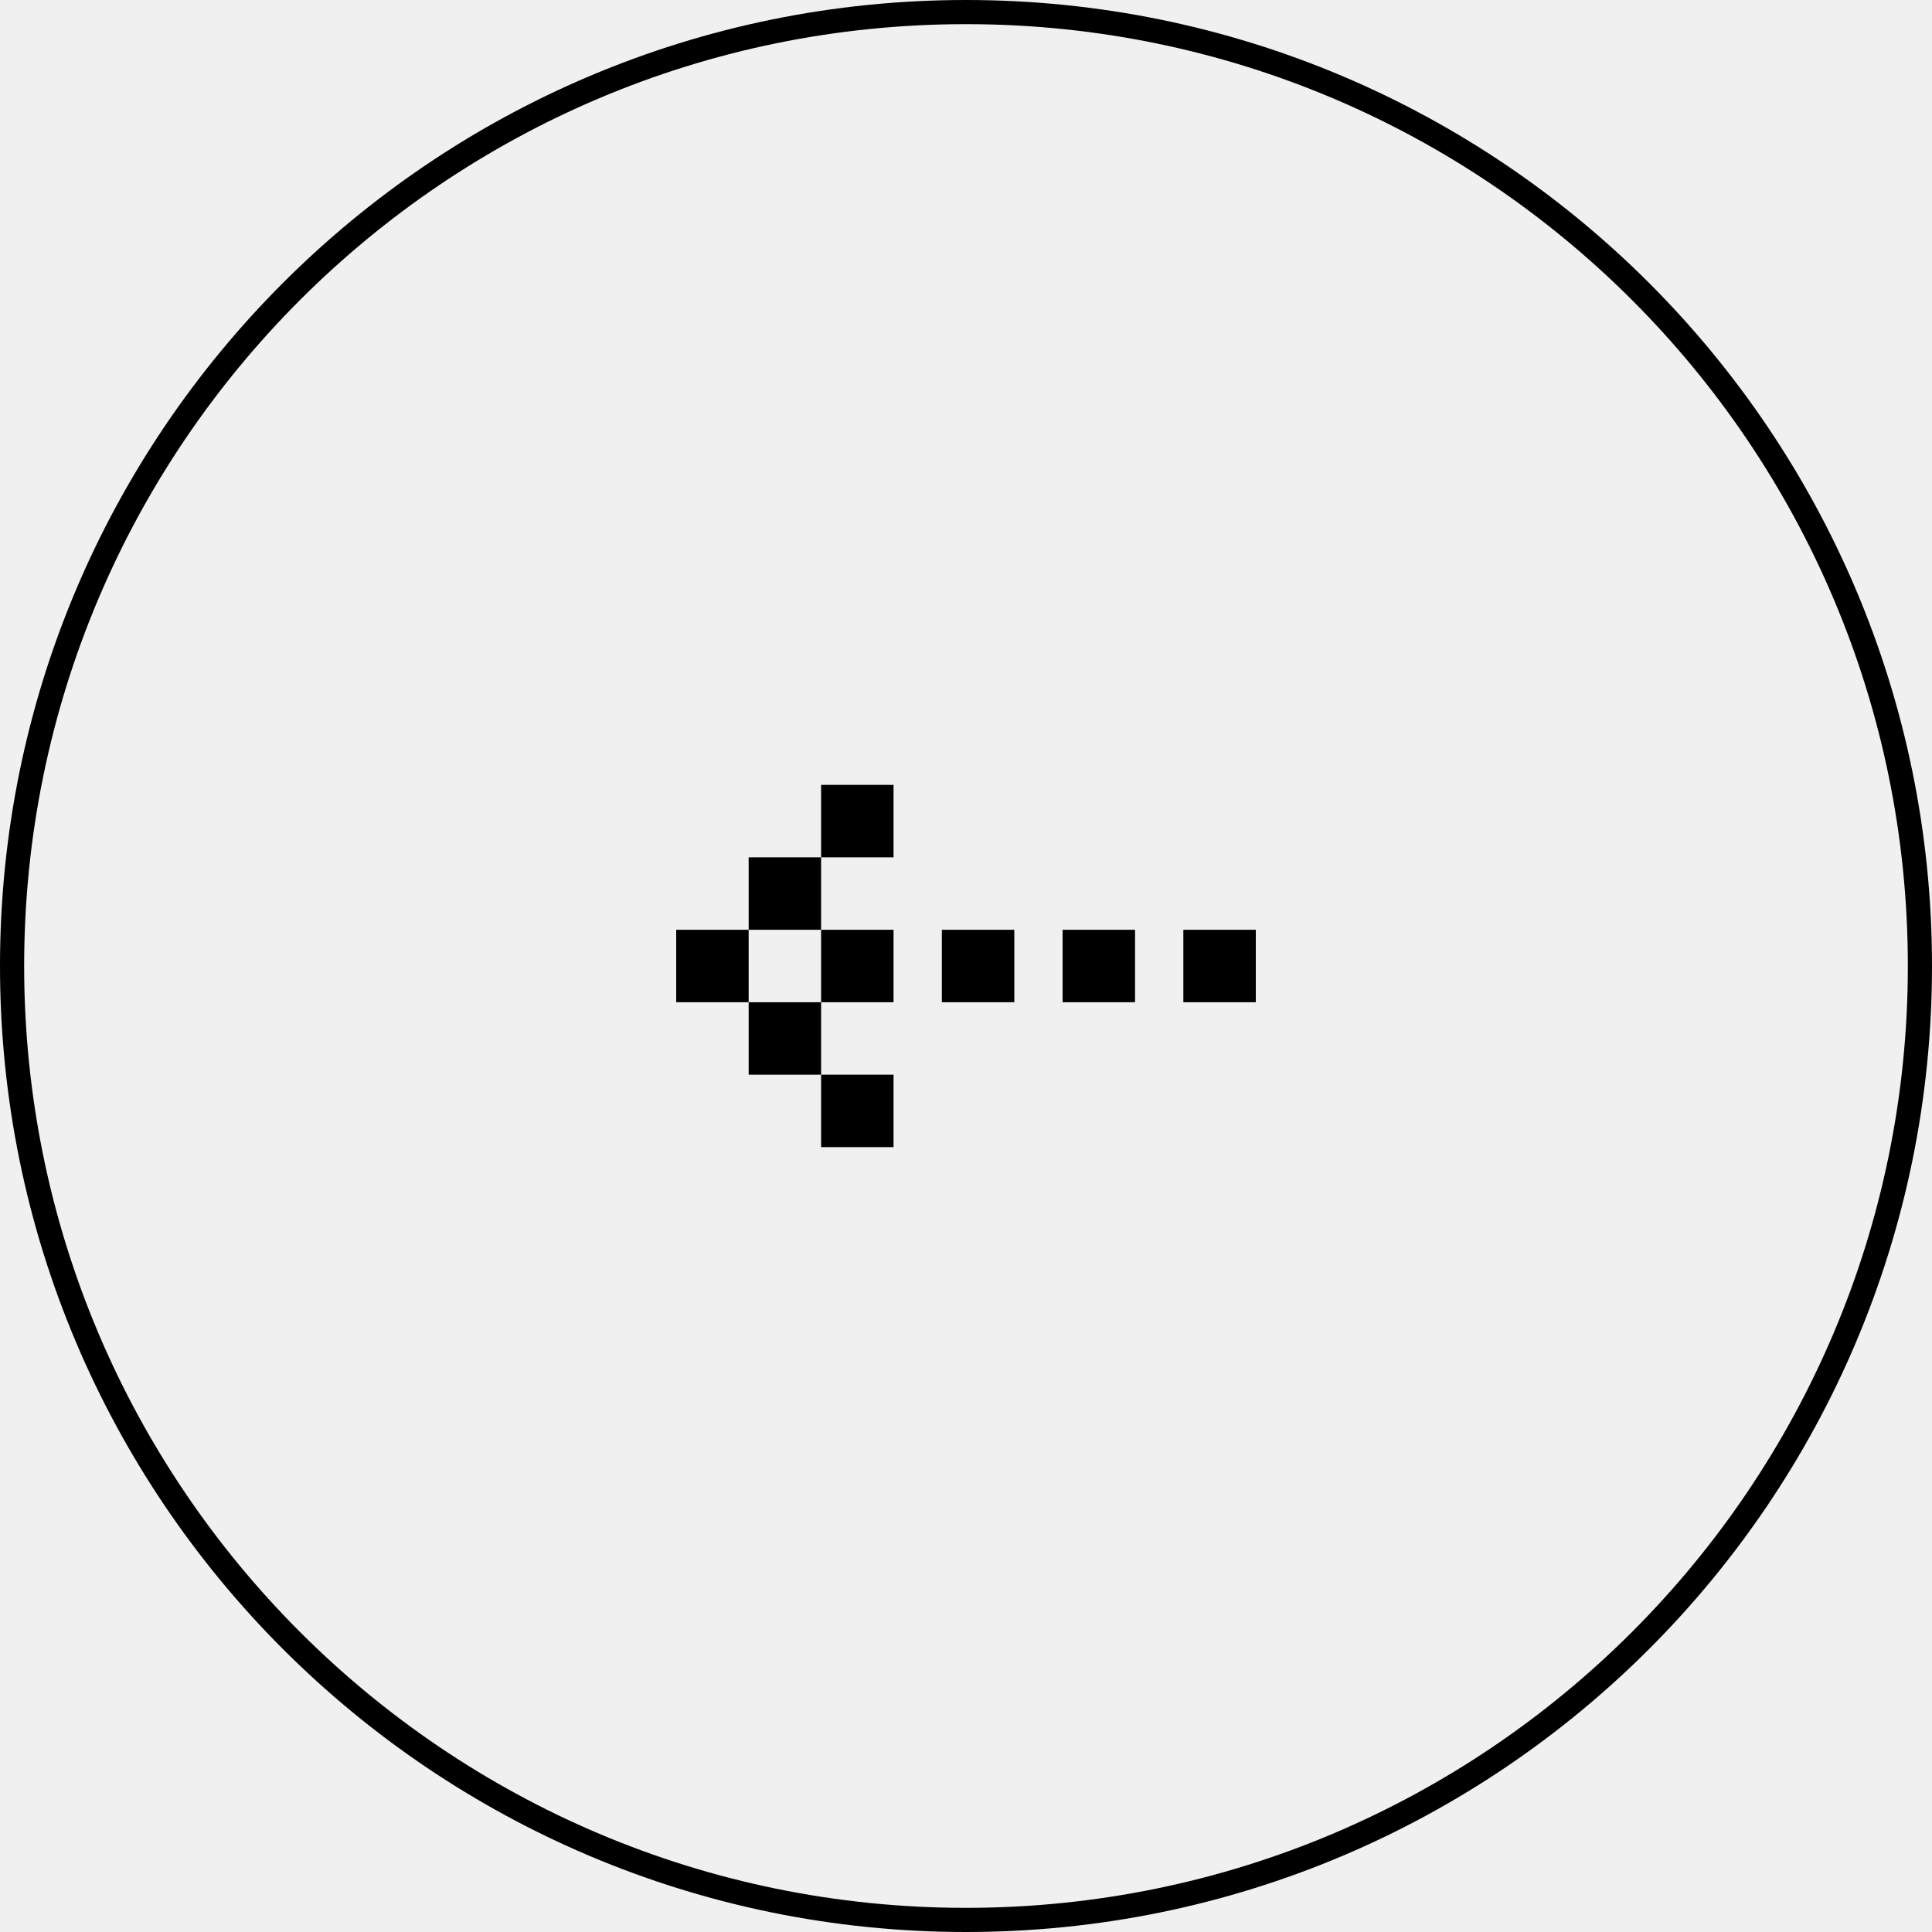
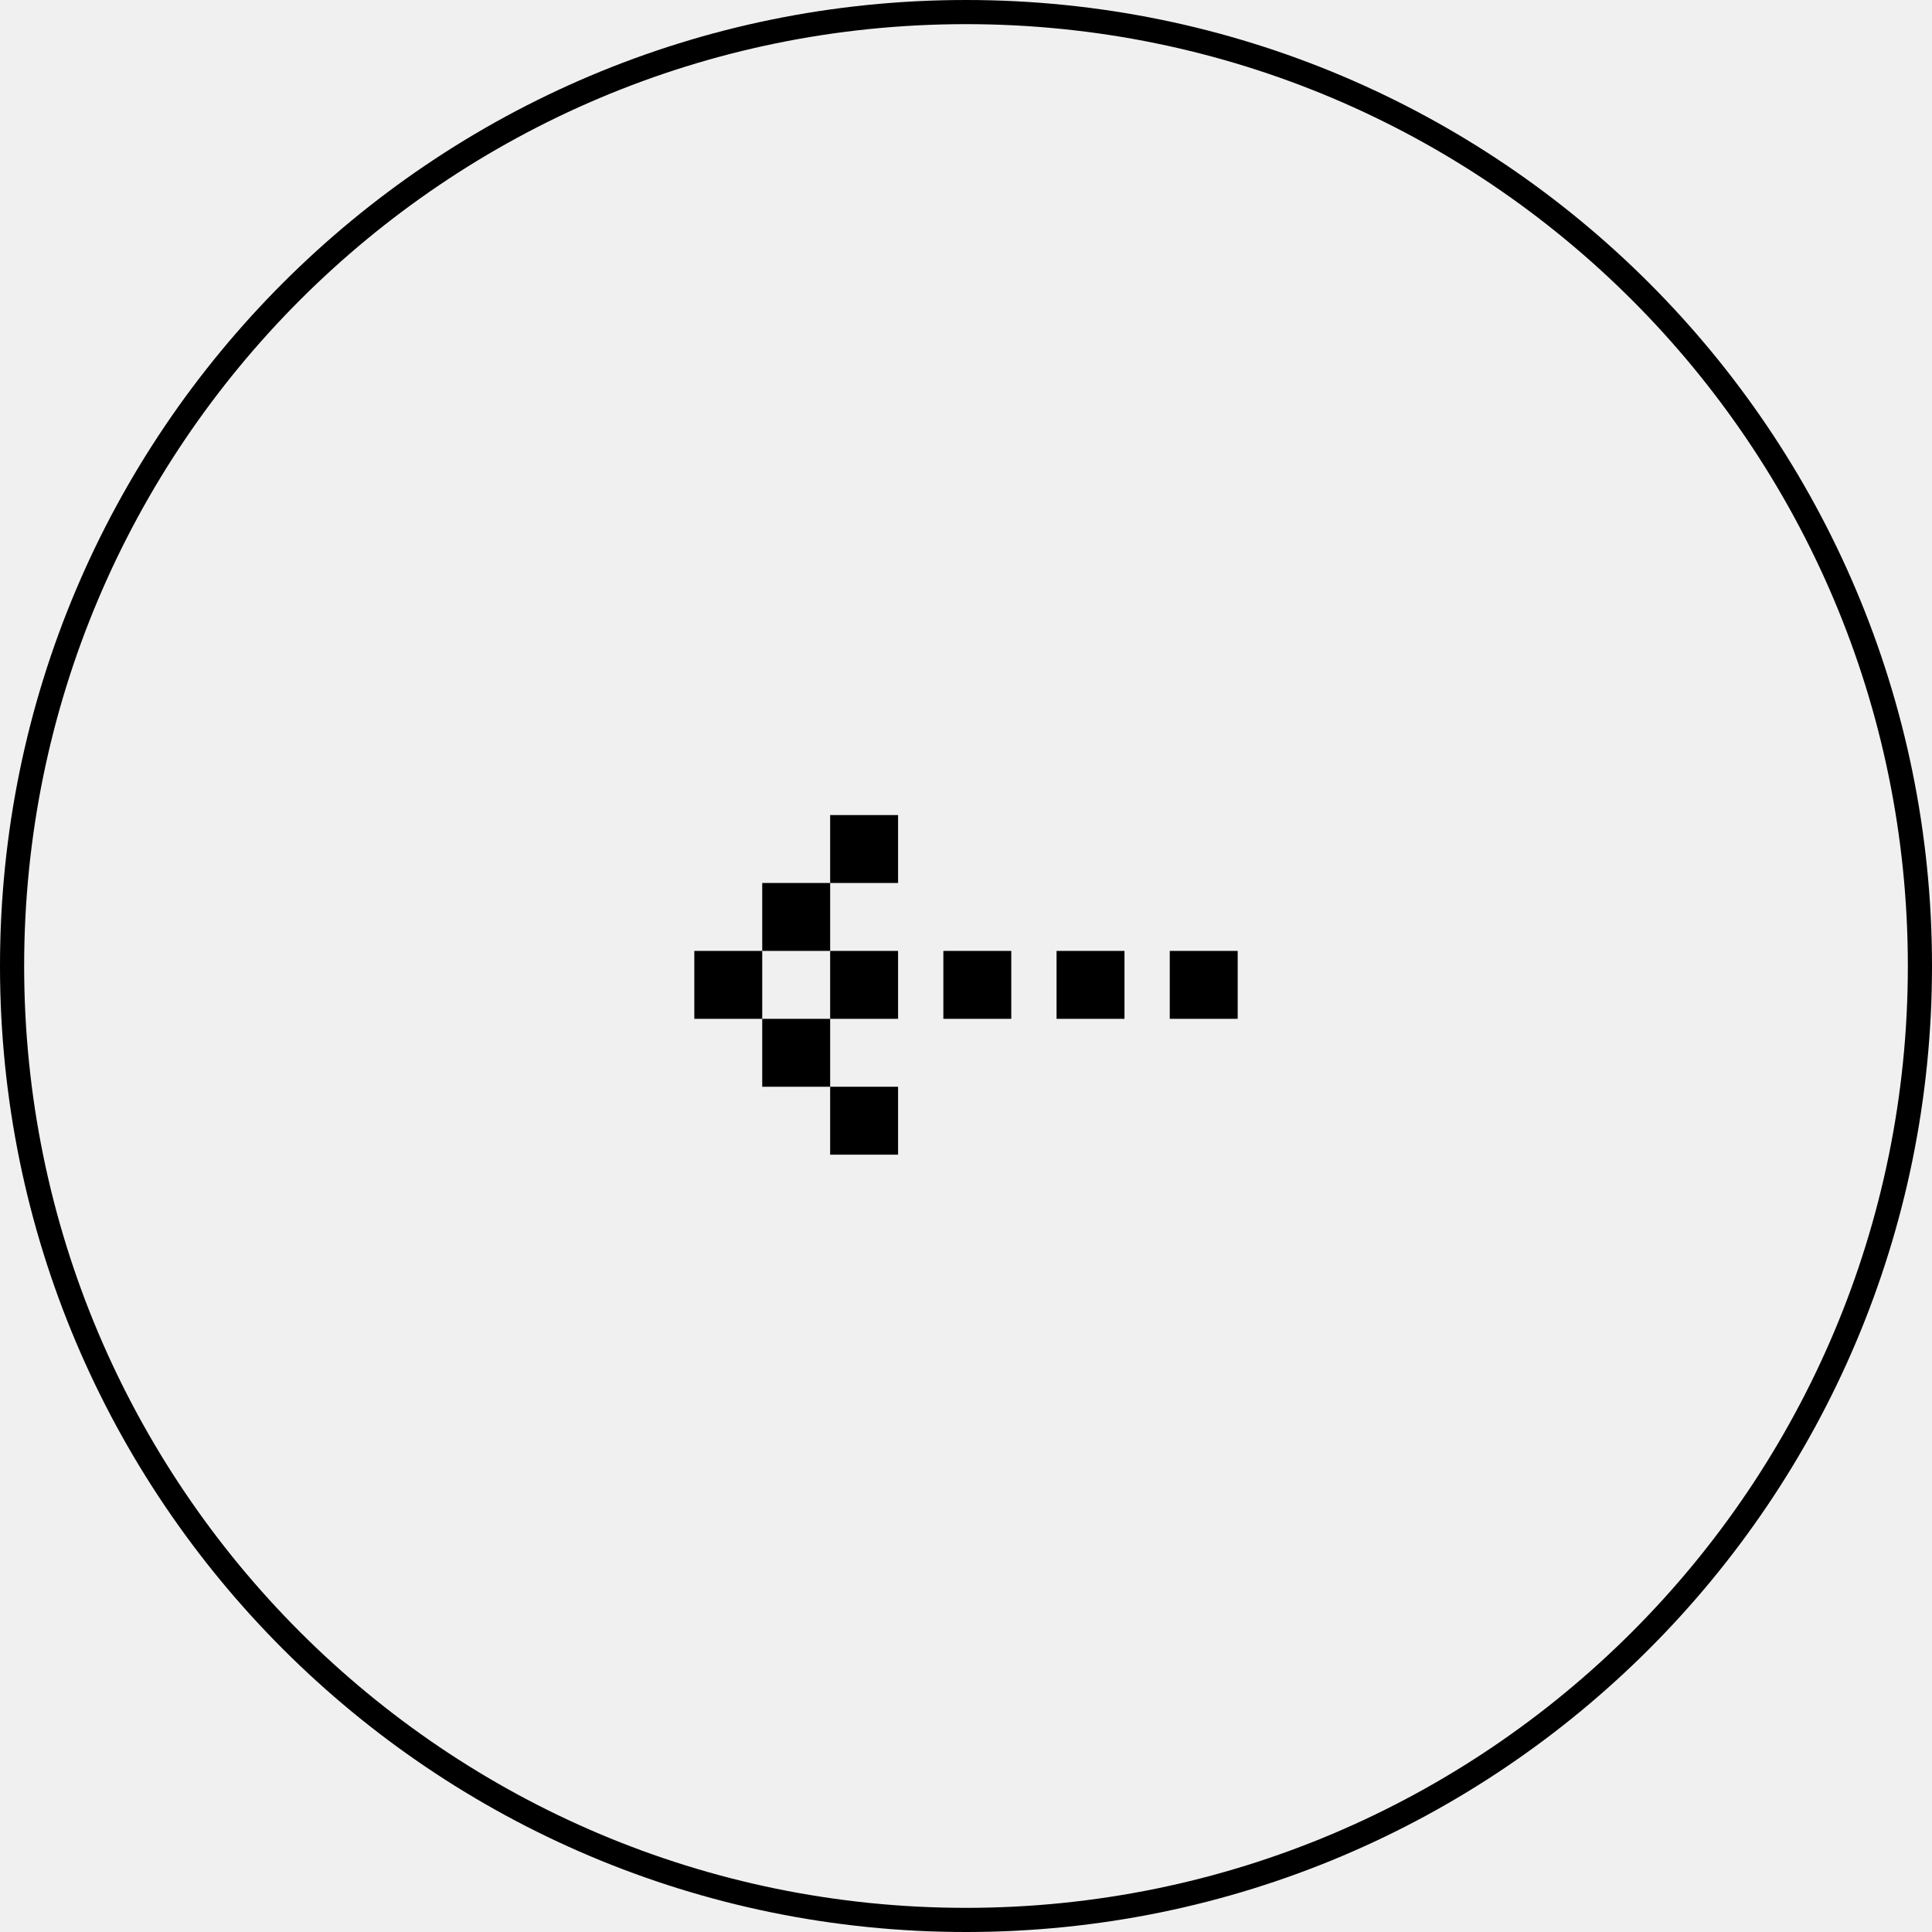
- <svg xmlns="http://www.w3.org/2000/svg" width="80" height="80" viewBox="0 0 80 80" fill="none">
-   <rect x="0.5" y="0.5" width="79" height="79" rx="39.5" stroke="black" />
-   <rect width="3" height="3" transform="matrix(-1 0 0 1 47 38.5)" fill="black" />
-   <rect width="3" height="3" transform="matrix(-1 0 0 1 52 38.5)" fill="black" />
-   <rect width="3" height="3" transform="matrix(-1 0 0 1 42 38.5)" fill="black" />
-   <rect width="3" height="3" transform="matrix(-1 0 0 1 37 38.5)" fill="black" />
-   <rect width="3" height="3" transform="matrix(-1 0 0 1 34 35.5)" fill="black" />
-   <rect width="3" height="3" transform="matrix(-1 0 0 1 34 41.5)" fill="black" />
-   <rect width="3" height="3" transform="matrix(-1 0 0 1 31 38.5)" fill="black" />
-   <rect width="3" height="3" transform="matrix(-1 0 0 1 37 32.5)" fill="black" />
-   <rect width="3" height="3" transform="matrix(-1 0 0 1 37 44.5)" fill="black" />
+ <svg xmlns="http://www.w3.org/2000/svg" width="64" height="64" viewBox="0 0 64 64" fill="none">
+   <g clip-path="url(#clip0_443_1372)">
+     <path fill-rule="evenodd" clip-rule="evenodd" d="M32 0.8C49.231 0.8 63.2 14.769 63.2 32C63.2 49.231 49.231 63.2 32 63.2C14.769 63.2 0.8 49.231 0.8 32C0.8 14.769 14.769 0.8 32 0.8ZM64 32C64 14.327 49.673 0 32 0C14.327 0 0 14.327 0 32C0 49.673 14.327 64 32 64C49.673 64 64 49.673 64 32Z" fill="black" />
+     <path d="M37.25 31.5H35V33.75H37.25V31.5Z" fill="black" />
+     <path d="M41 31.5H38.75V33.75H41V31.5Z" fill="black" />
+     <path d="M33.5 31.5H31.25V33.75H33.5V31.5Z" fill="black" />
+     <path d="M29.75 31.5H27.5V33.75H29.75V31.5Z" fill="black" />
+     <path d="M27.5 29.25H25.25V31.5H27.5V29.25Z" fill="black" />
+     <path d="M27.5 33.75H25.25V36H27.5V33.75Z" fill="black" />
+     <path d="M25.25 31.5H23V33.75H25.25V31.5Z" fill="black" />
+     <path d="M29.75 27H27.5V29.25H29.75V27Z" fill="black" />
+     <path d="M29.75 36H27.5V38.25H29.75V36Z" fill="black" />
+   </g>
+   <defs>
+     <clipPath id="clip0_443_1372">
+       <rect width="64" height="64" fill="white" />
+     </clipPath>
+   </defs>
</svg>
